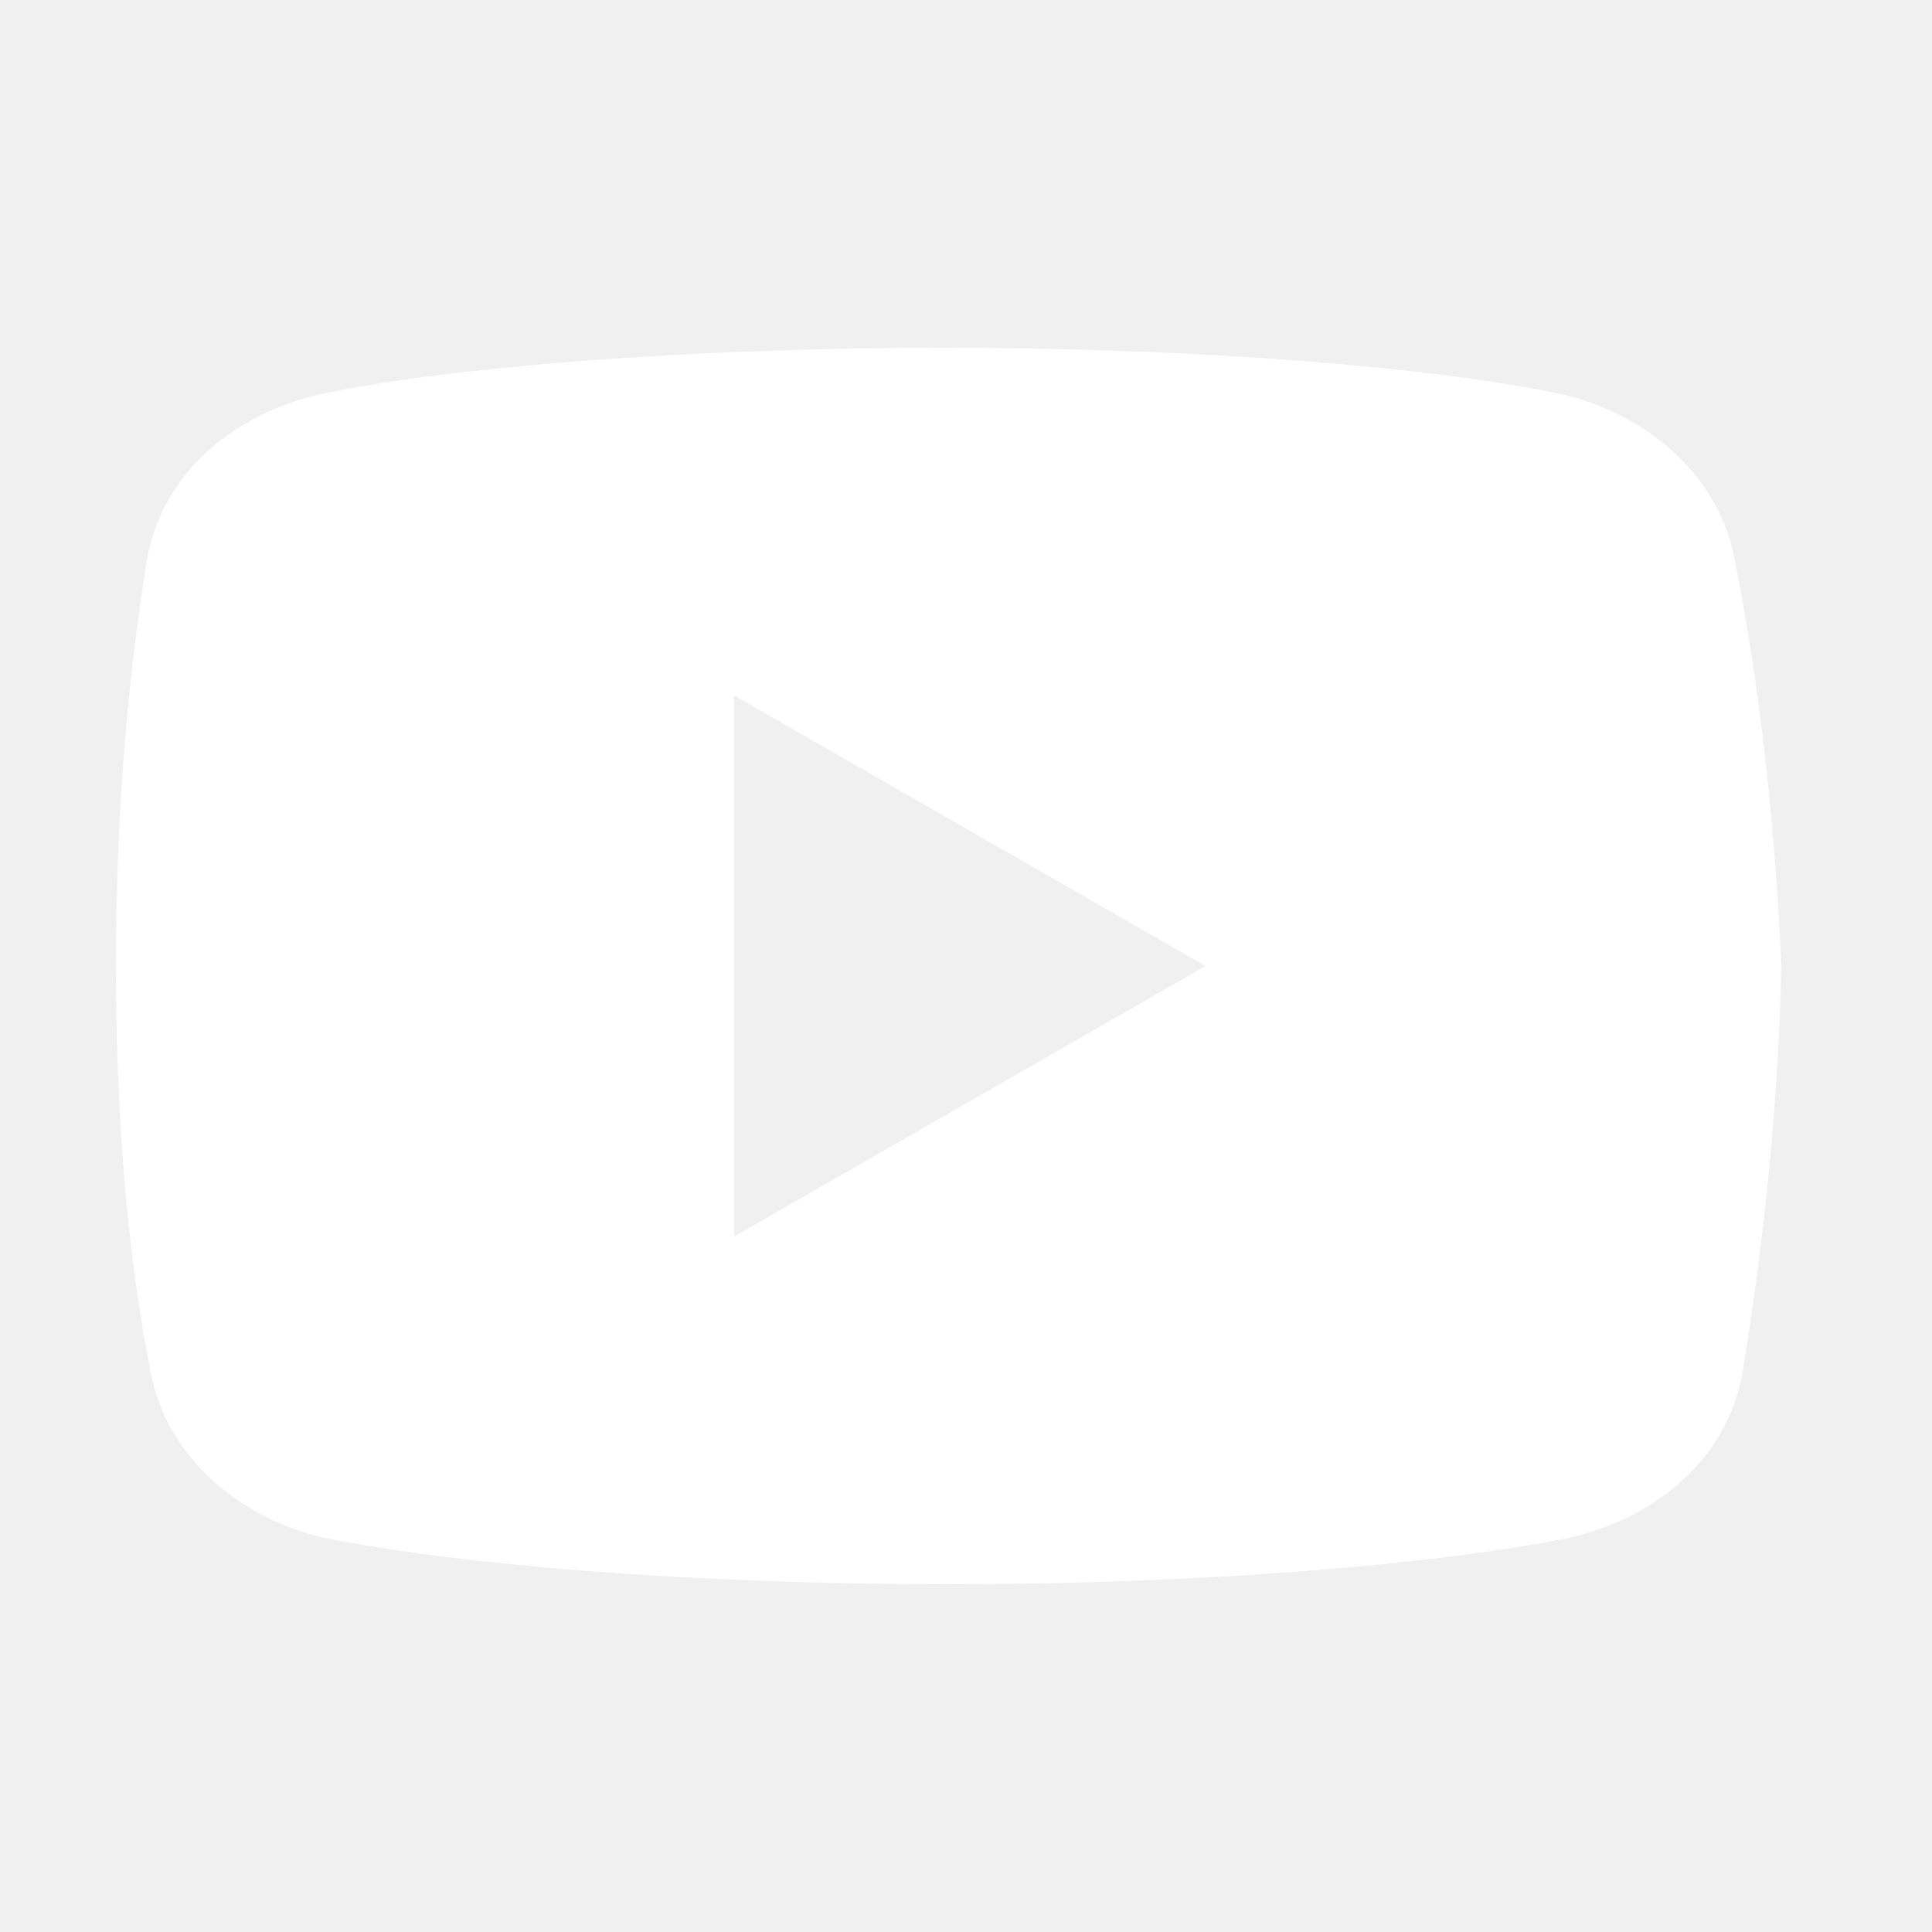
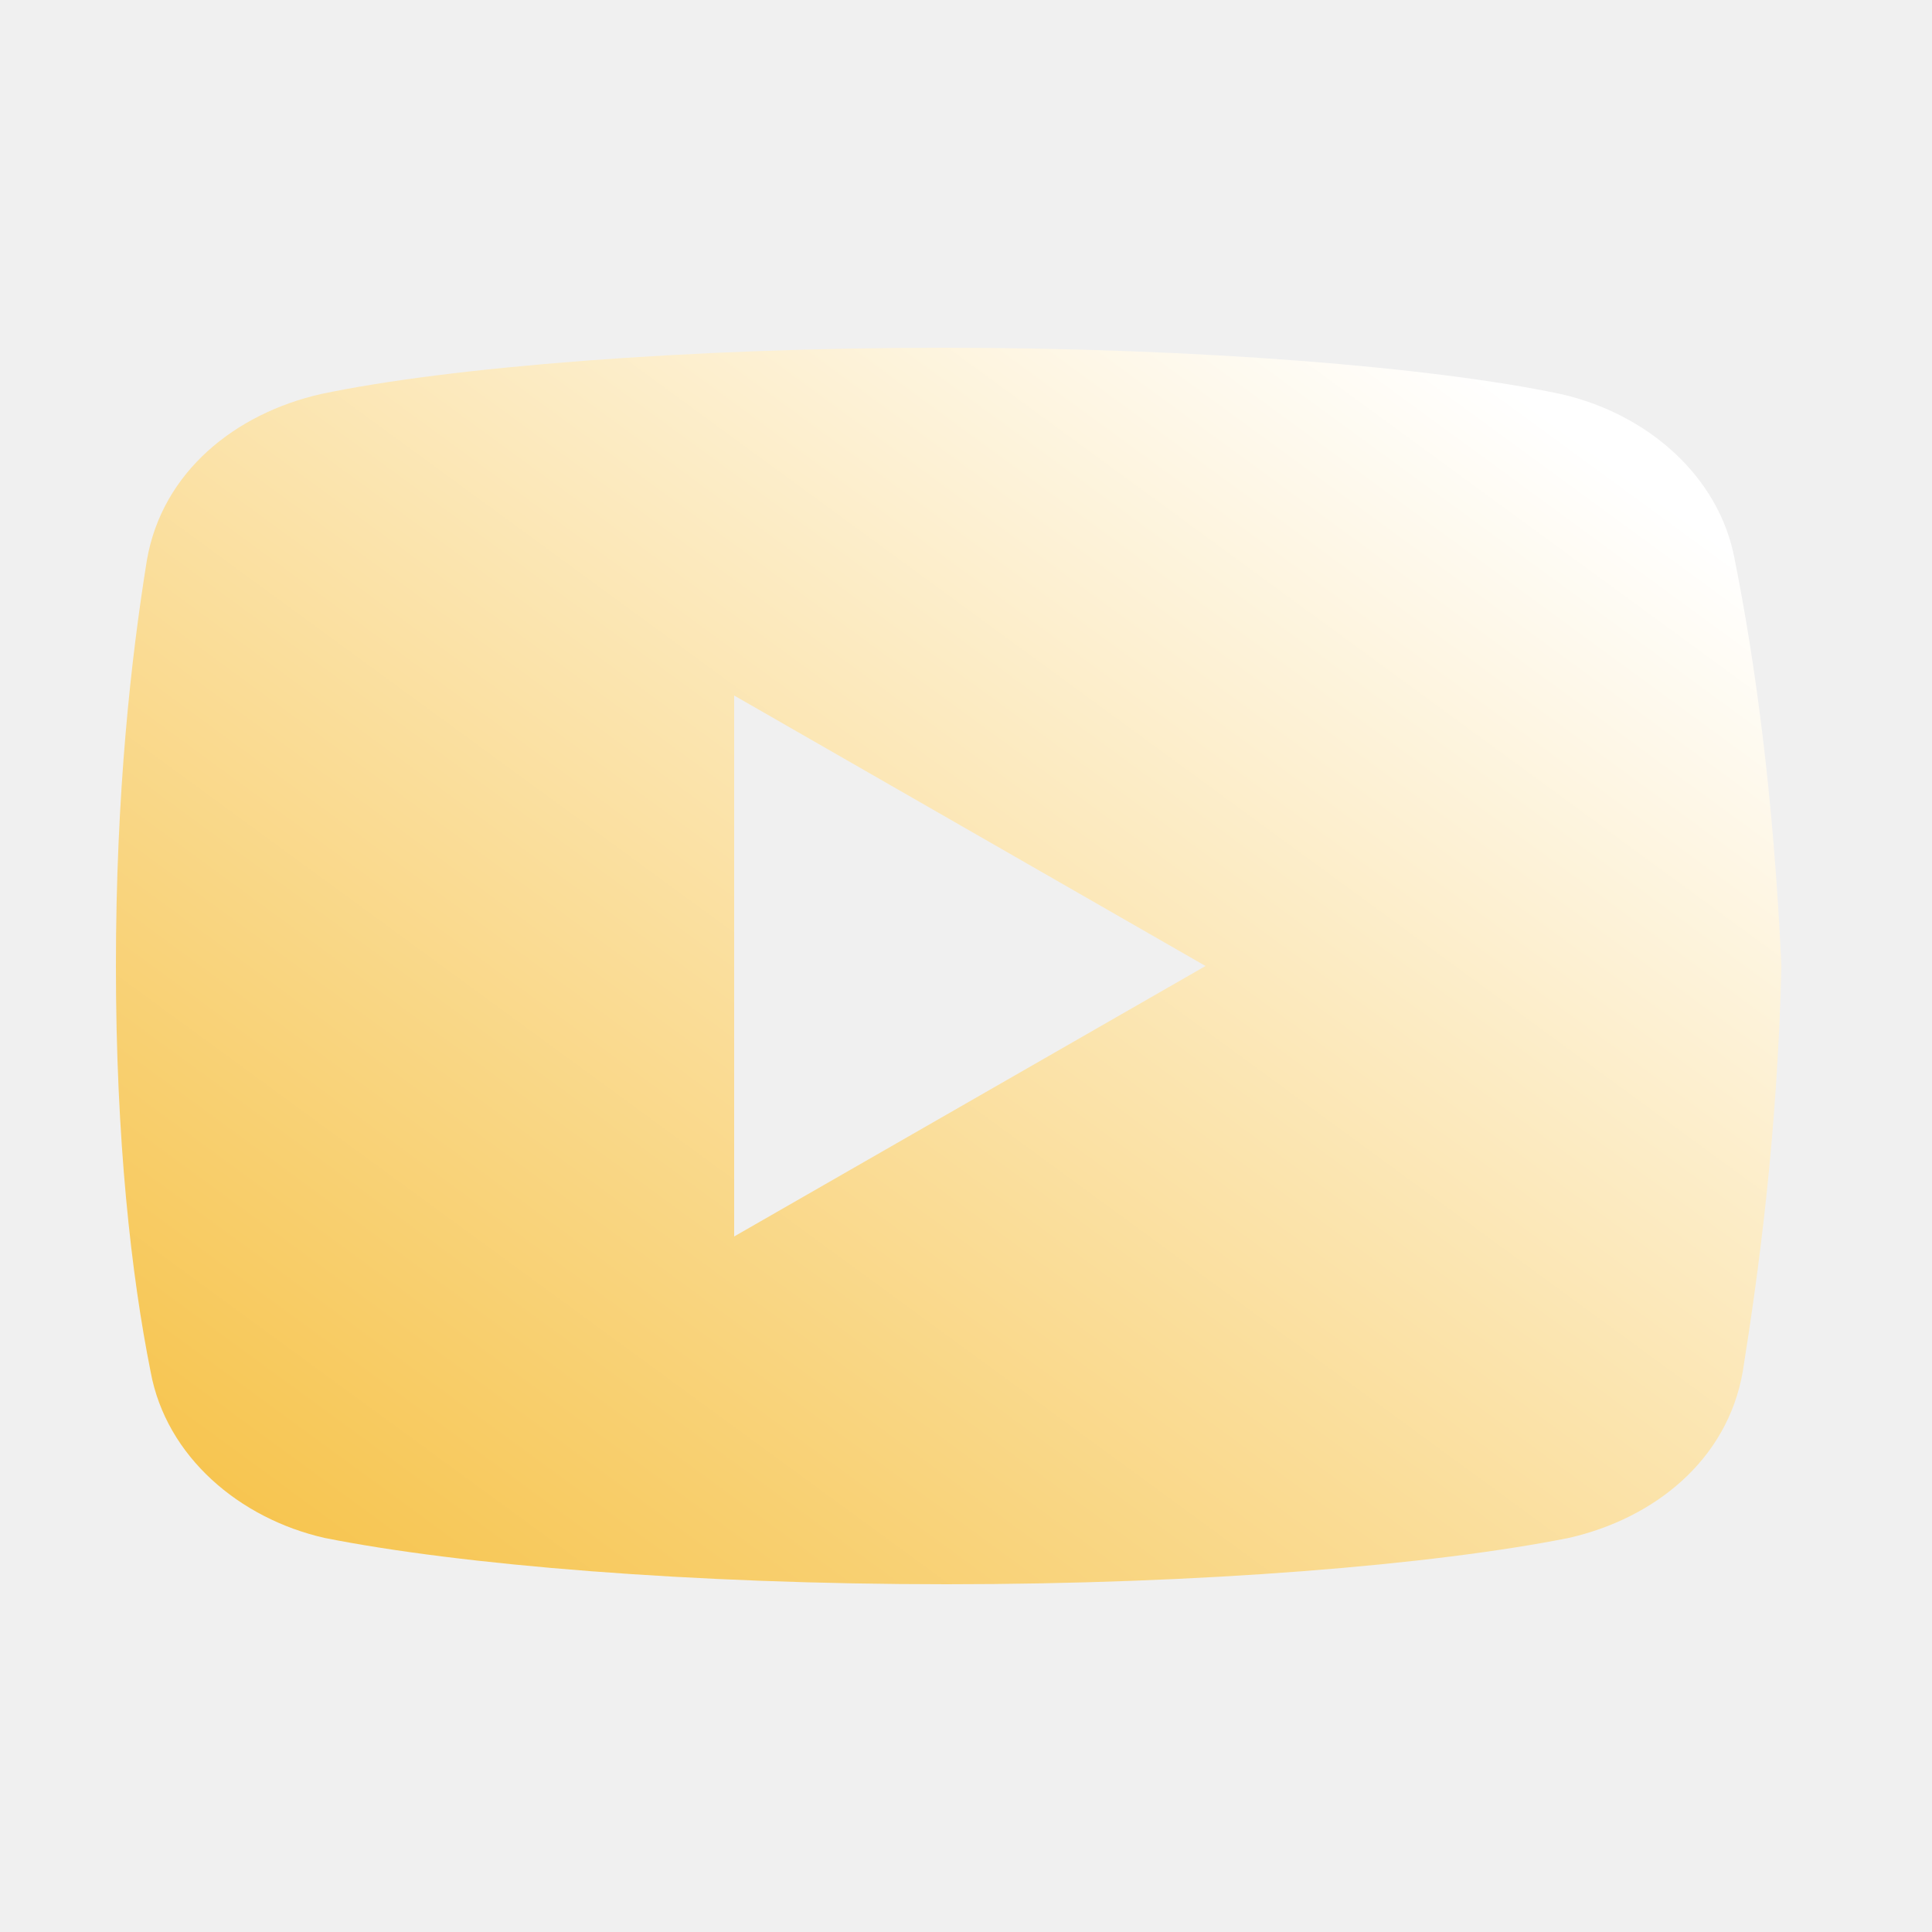
- <svg xmlns="http://www.w3.org/2000/svg" viewBox="0 0 50 50" width="50px" height="50px" fill="white">
+ <svg xmlns="http://www.w3.org/2000/svg" viewBox="0 0 50 50" width="50px" height="50px" fill="url(#iconGradient)" d="...">
+   <defs>
+     <linearGradient id="iconGradient" x1="0%" y1="100%" x2="100%" y2="0%">
+       <stop offset="0%" style="stop-color:#f6c041;stop-opacity:1" />
+       <stop offset="90%" style="stop-color:white;stop-opacity:1" />
+     </linearGradient>
+   </defs>
  <path d="M 44.898 14.5 C 44.5 12.301 42.602 10.699 40.398 10.199 C 37.102 9.5 31 9 24.398 9 C 17.801 9 11.602 9.5 8.301 10.199 C 6.102 10.699 4.199 12.199 3.801 14.5 C 3.398 17 3 20.5 3 25 C 3 29.5 3.398 33 3.898 35.5 C 4.301 37.699 6.199 39.301 8.398 39.801 C 11.898 40.5 17.898 41 24.5 41 C 31.102 41 37.102 40.5 40.602 39.801 C 42.801 39.301 44.699 37.801 45.102 35.5 C 45.5 33 46 29.398 46.102 25 C 45.898 20.5 45.398 17 44.898 14.5 Z M 19 32 L 19 18 L 31.199 25 Z" />
</svg>
